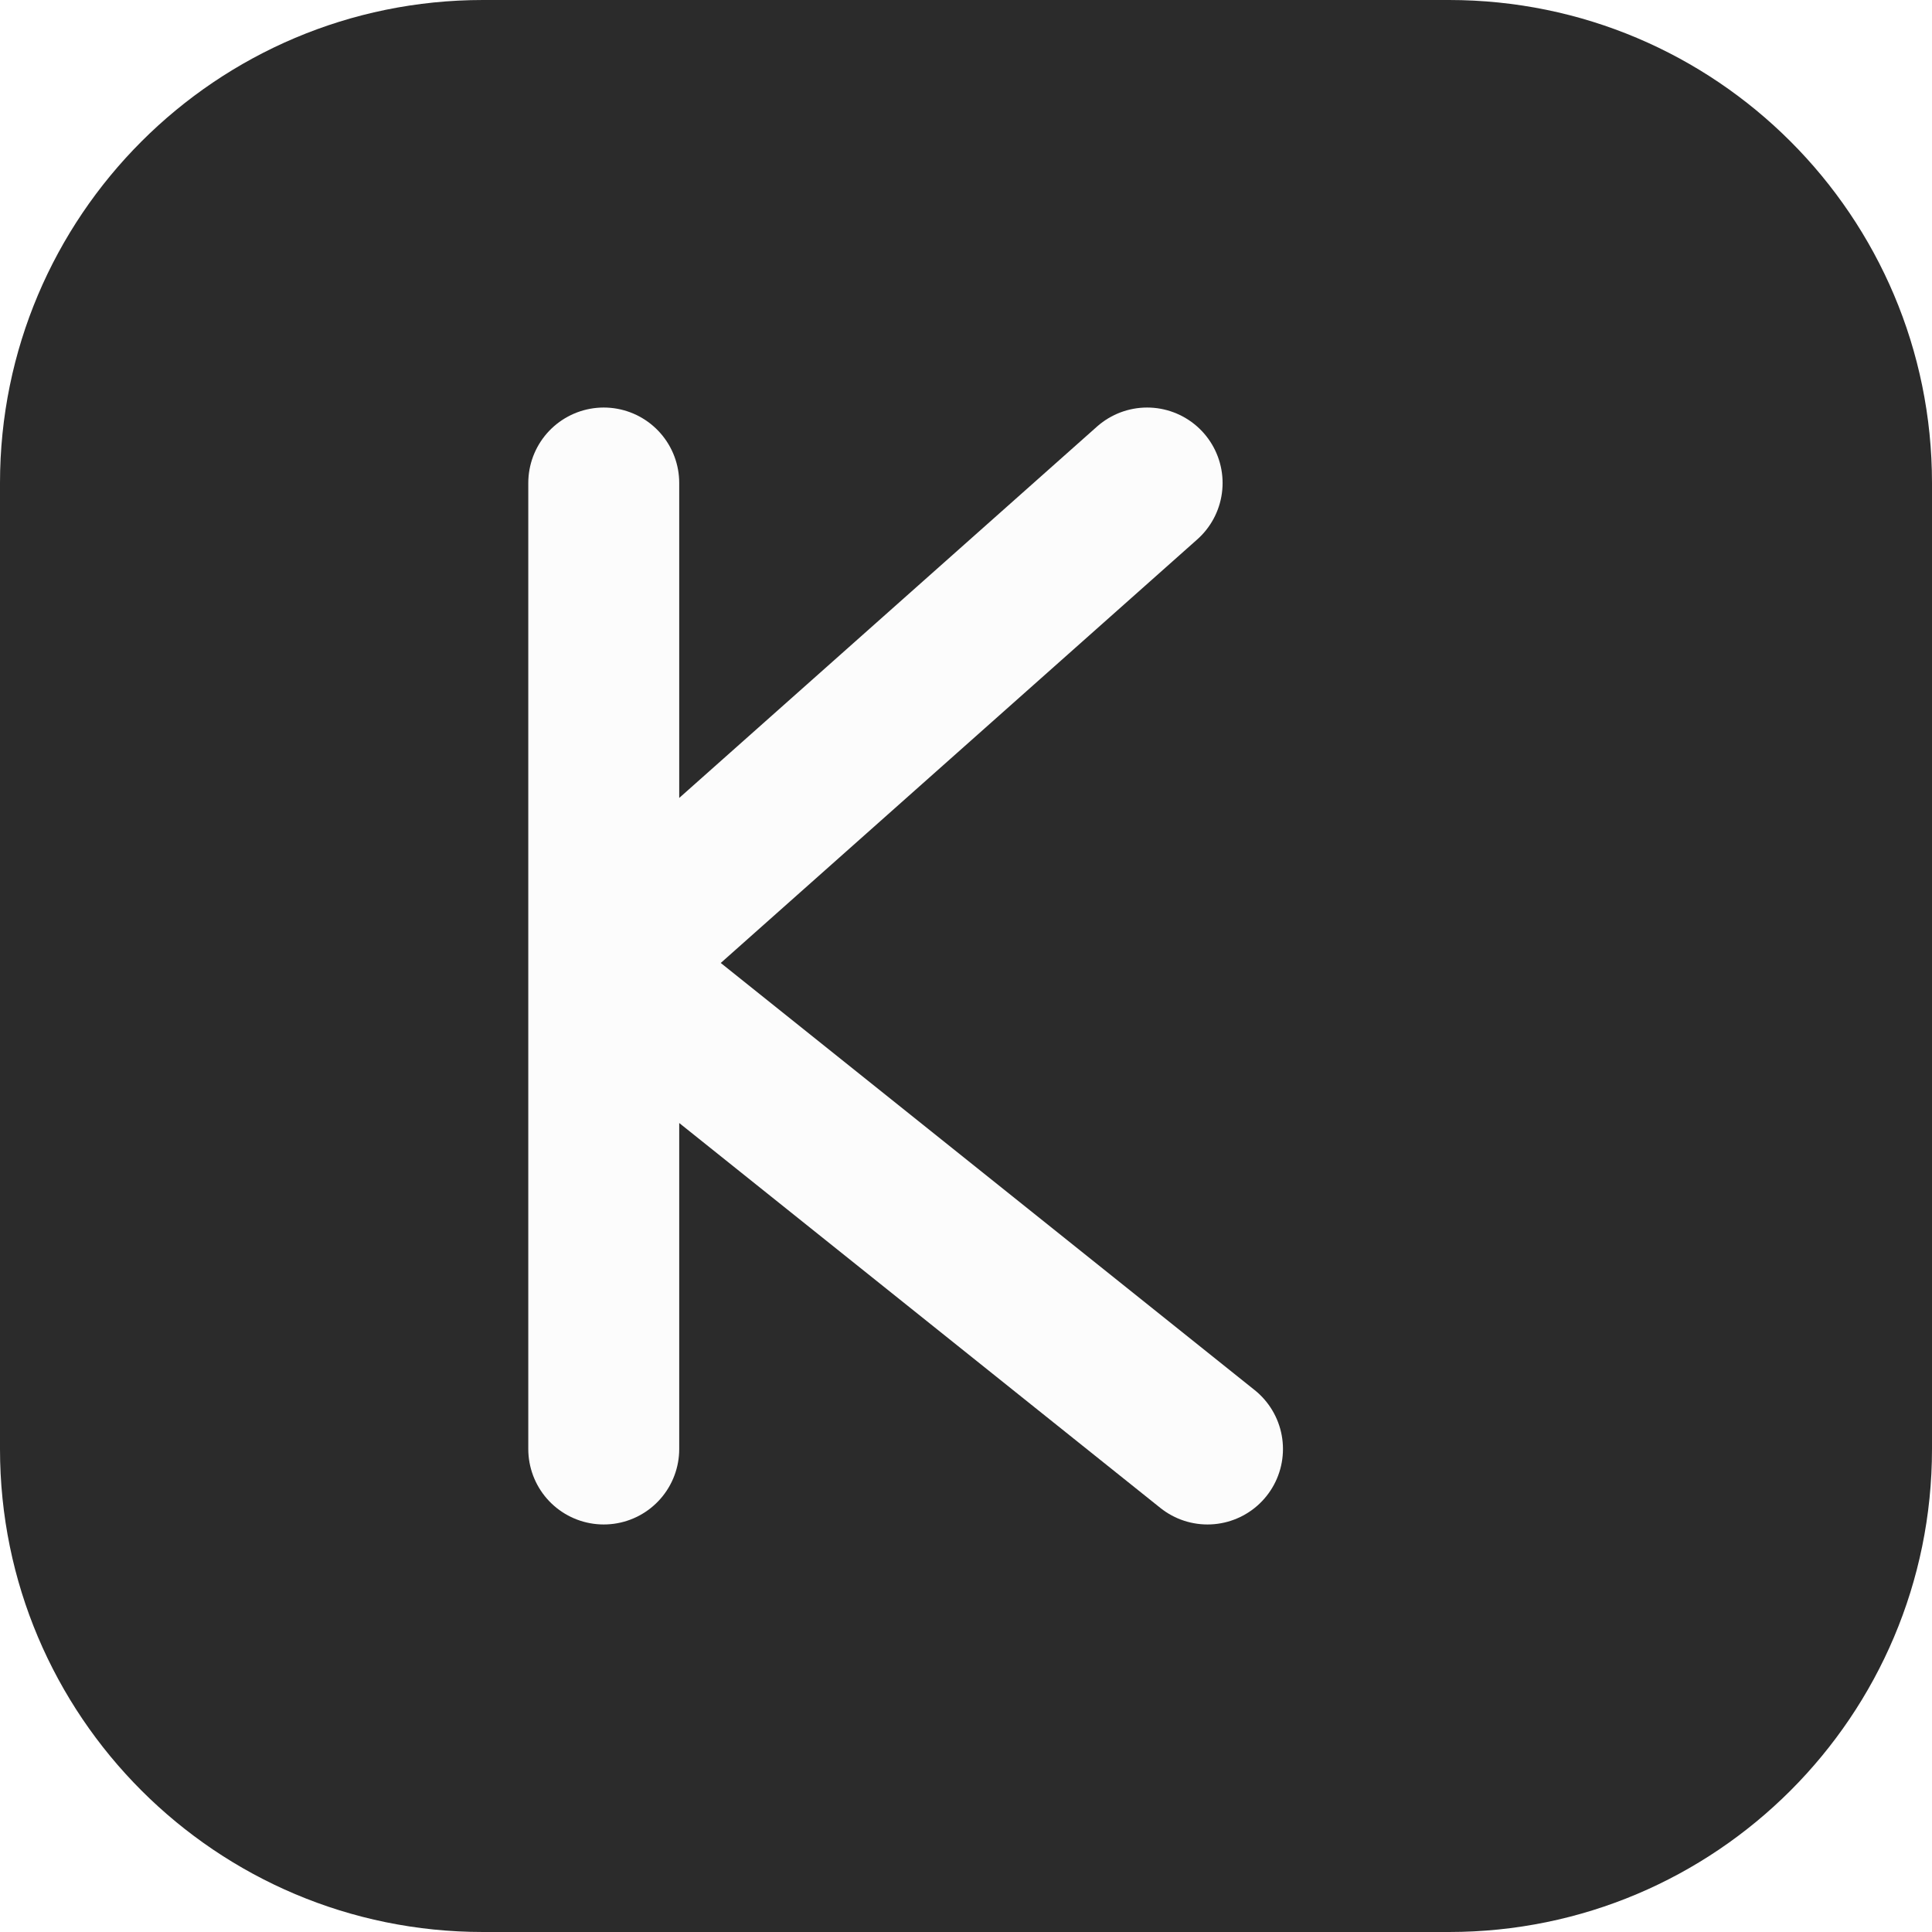
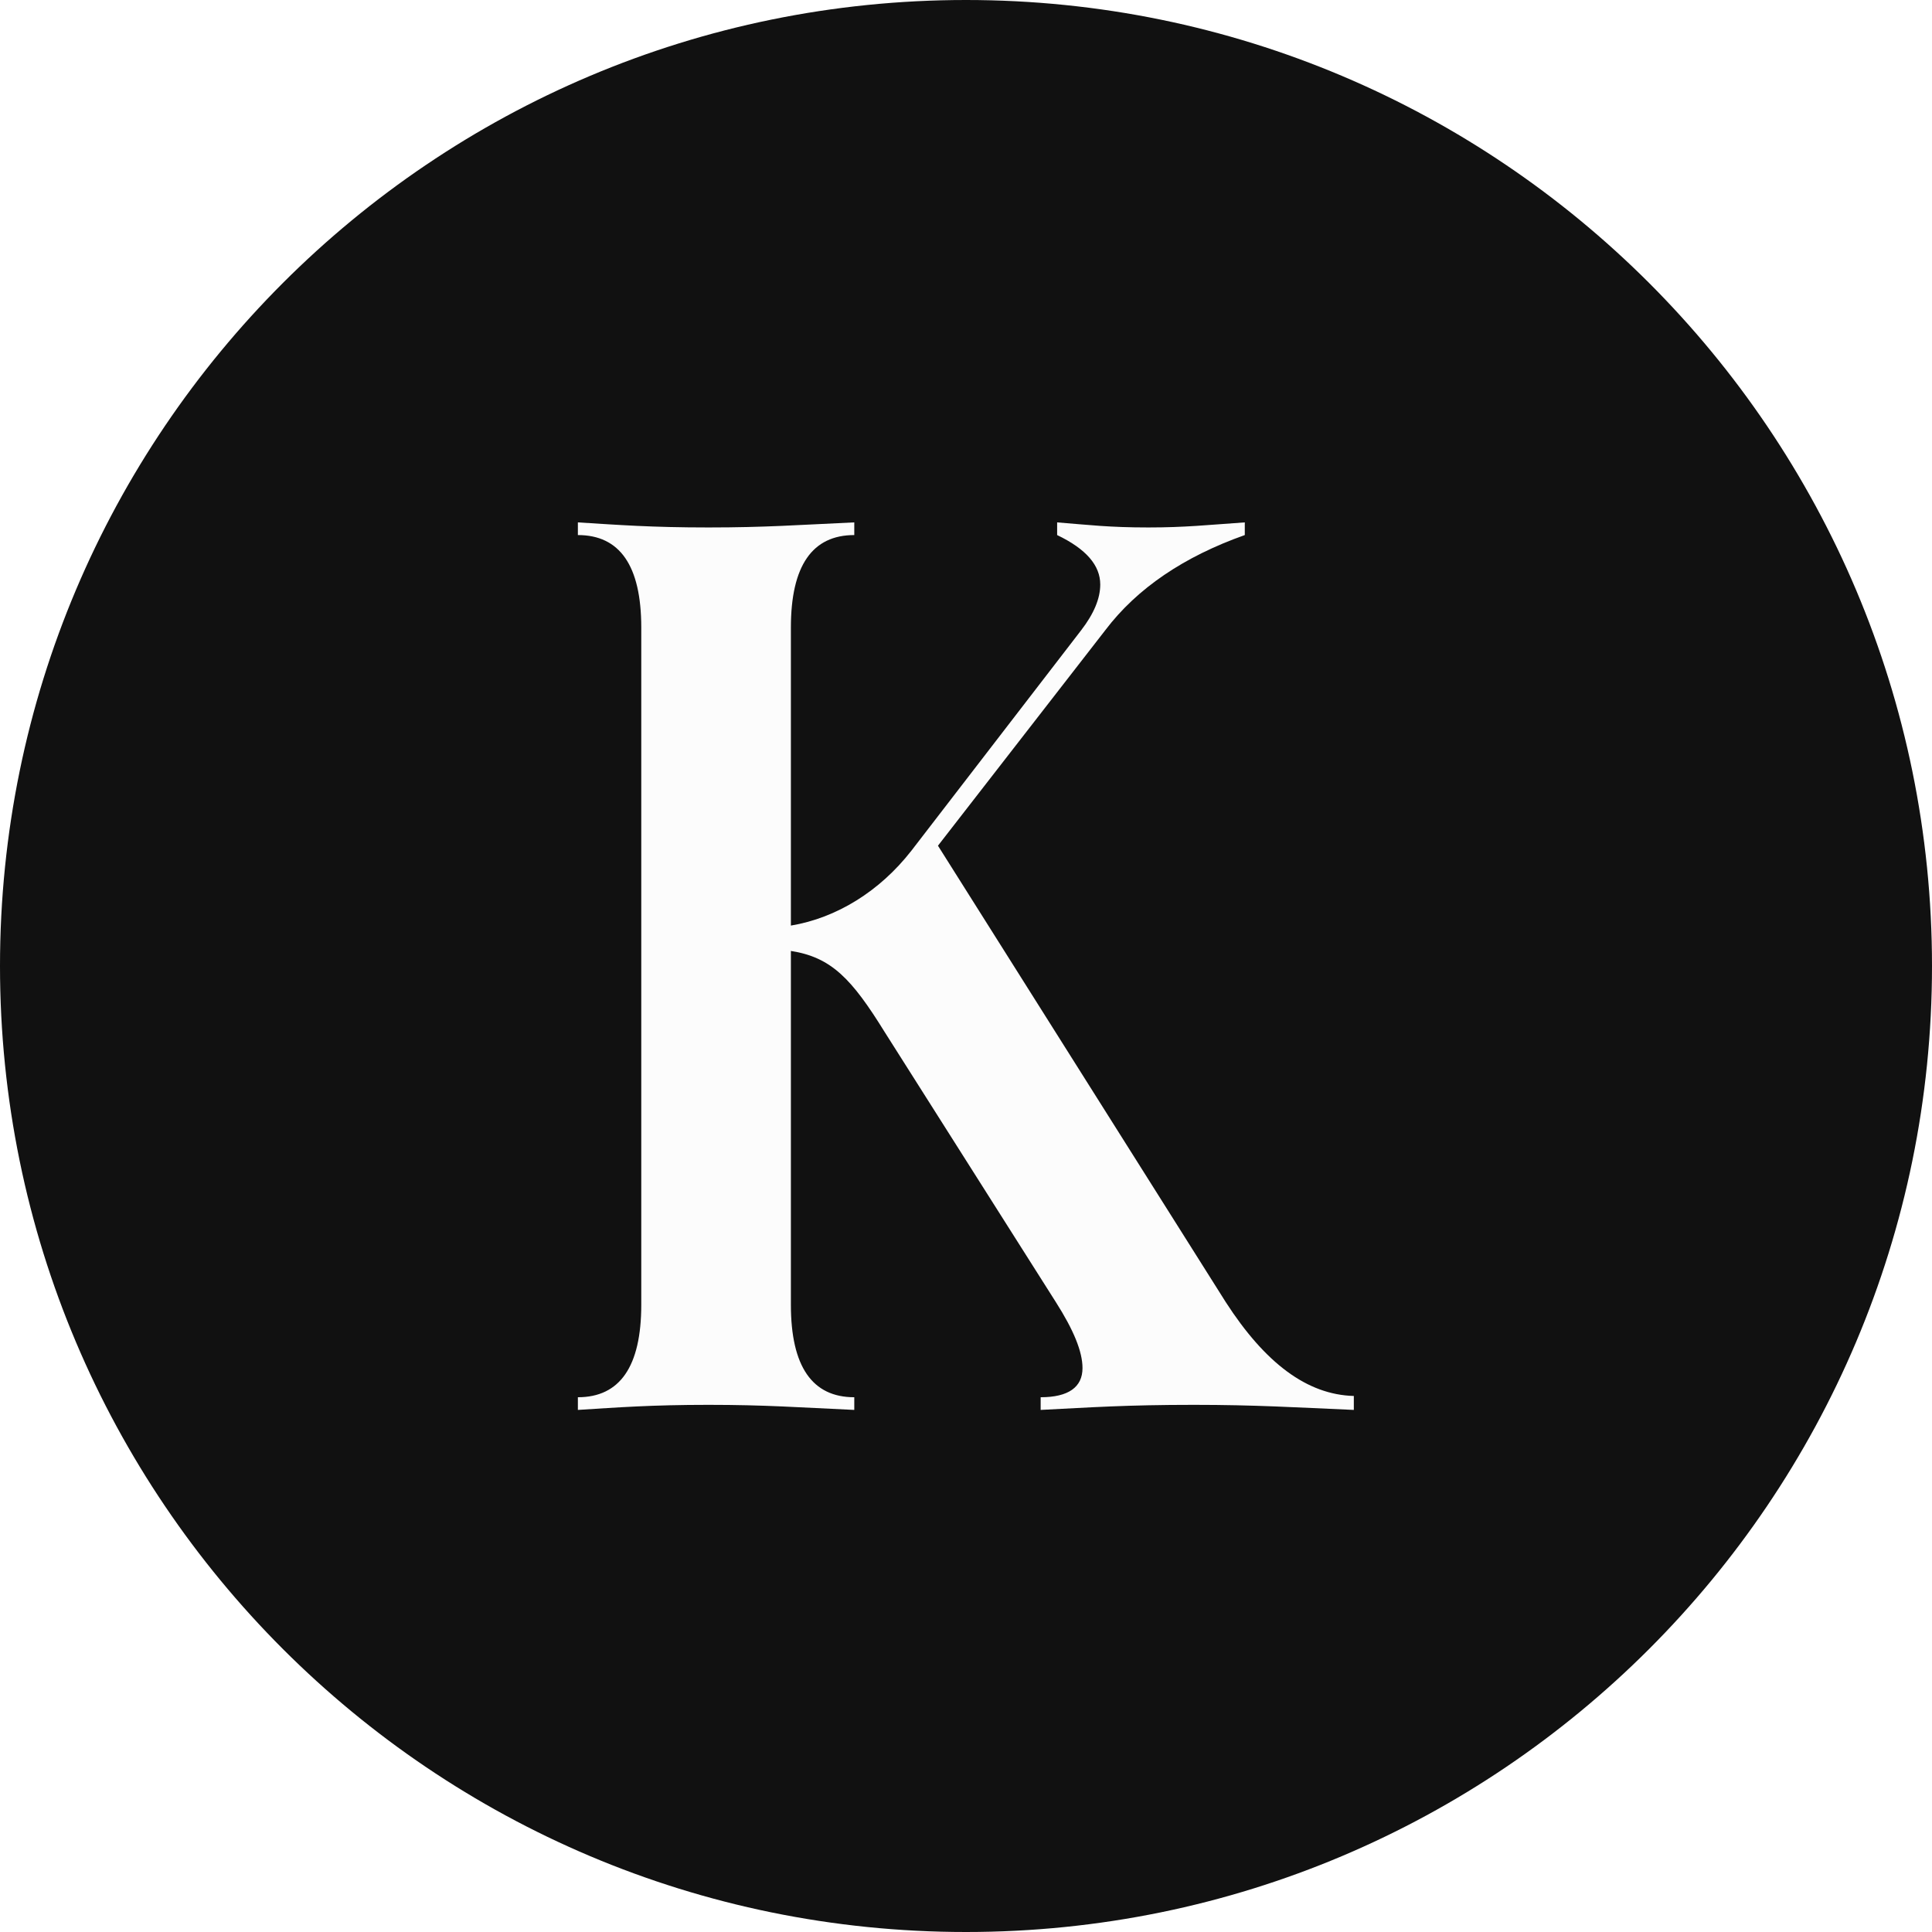
<svg xmlns="http://www.w3.org/2000/svg" viewBox="0 0 32 32" width="32" height="32">
-   <rect width="32" height="32" rx="8" fill="#2b2b2b" />
-   <path d="M10 8v16M10 16l9-8M10 16l10 8" fill="none" stroke="#fcfcfc" stroke-width="2.5" stroke-linecap="round" stroke-linejoin="round" />
+   <circle cx="16" cy="16" r="16" fill="#111111" />
+   <g transform="translate(-5.082 -4.713) scale(0.1427)">
+     <path fill="#fcfcfc" transform="matrix(147.165 0 0 -147.165 98.125 196.676)" d="M.031 0C.063 .002 .089 .004 .134 .004 .179 .004 .205 .002 .249 0V.01C.216 .01 .199 .034 .199 .083V.362C.231 .357 .247 .34 .273 .298L.408 .085C.422 .063 .429 .046 .429 .033 .429 .018 .418 .01 .396 .01V0C.436 .002 .463 .004 .517 .004 .565 .004 .597 .002 .643 0V.011C.606 .012 .573 .037 .542 .085L.315 .445 .447 .615C.472 .648 .509 .673 .557 .69V.7C.528 .698 .51 .696 .481 .696 .45 .696 .434 .698 .409 .7V.69C.432 .679 .443 .666 .443 .651 .443 .64 .438 .628 .428 .615L.294 .441C.269 .409 .235 .388 .199 .382V.617C.199 .666 .216 .69 .249 .69V.7C.205 .698 .179 .696 .134 .696 .089 .696 .063 .698 .031 .7V.69C.064 .69 .081 .666 .081 .617V.083C.081 .034 .064 .01 .031 .01V0Z" />
+   </g>
</svg>
